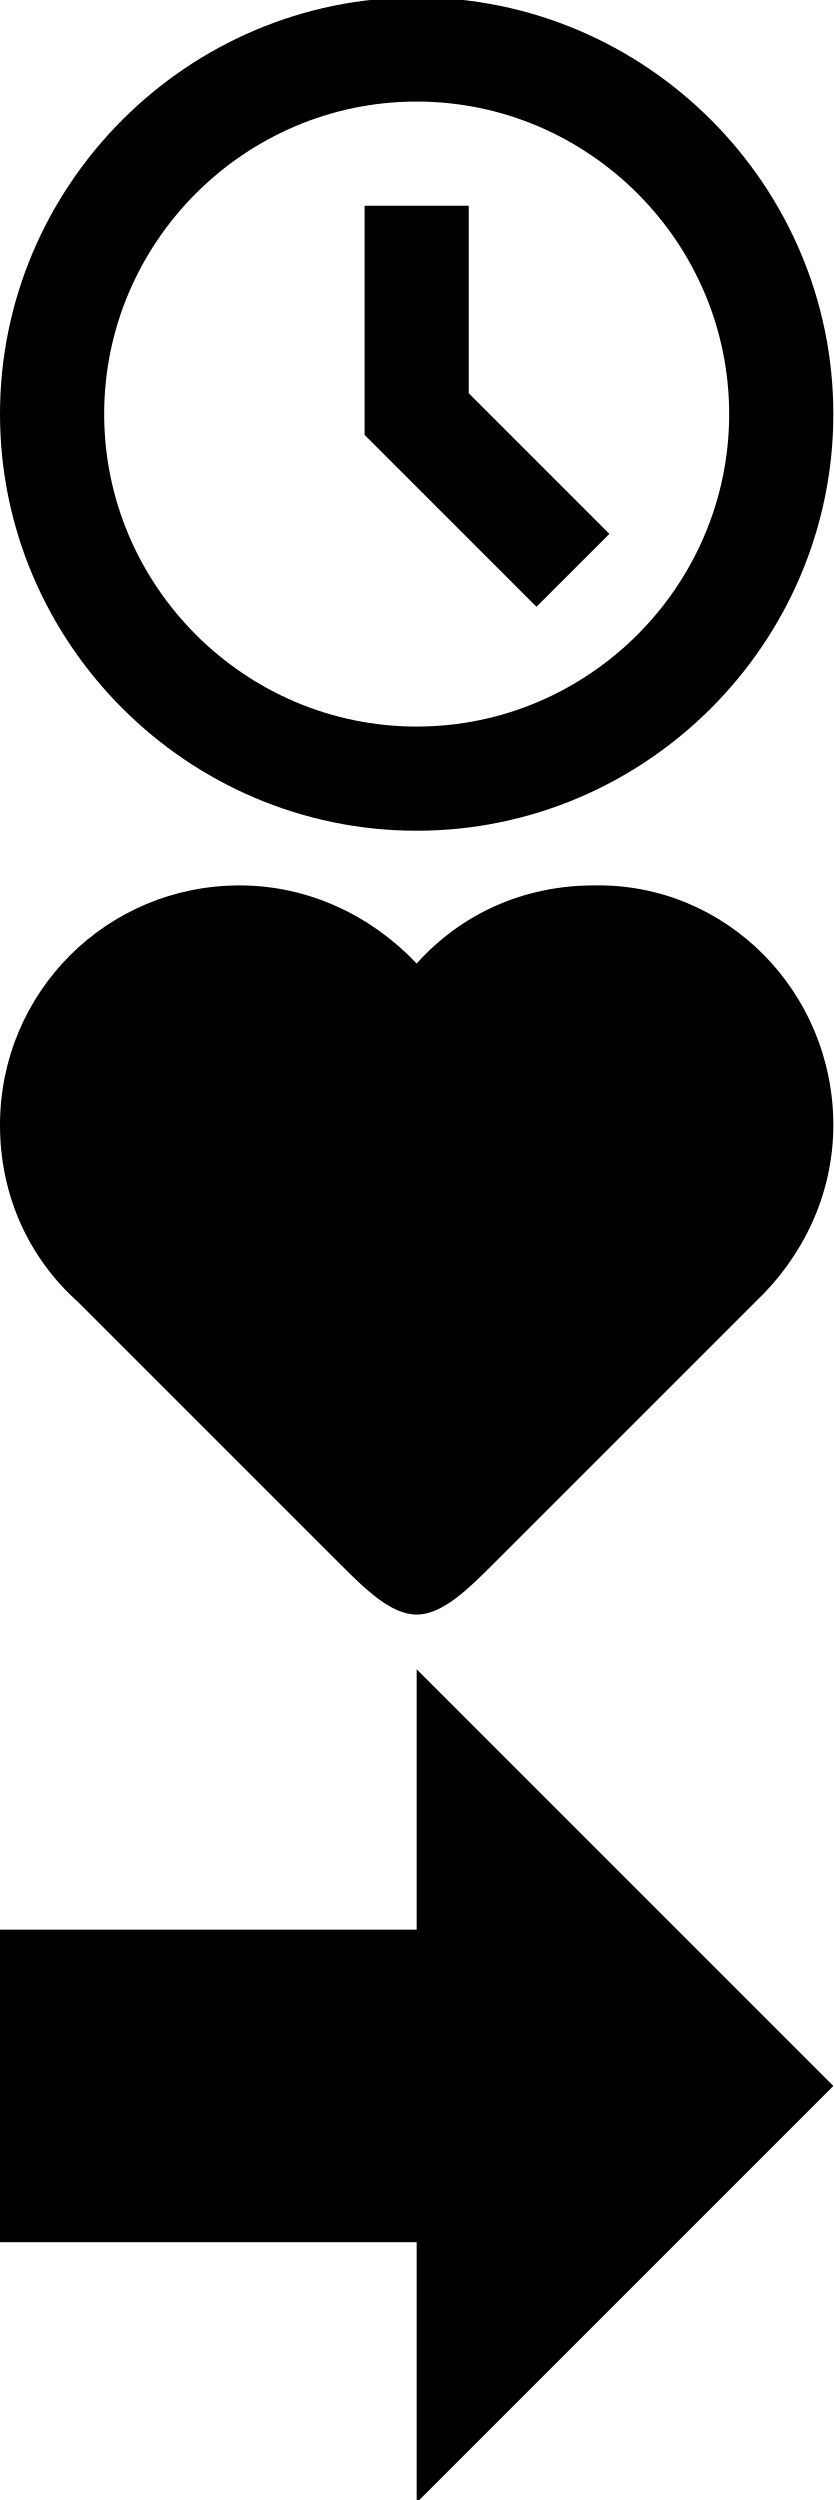
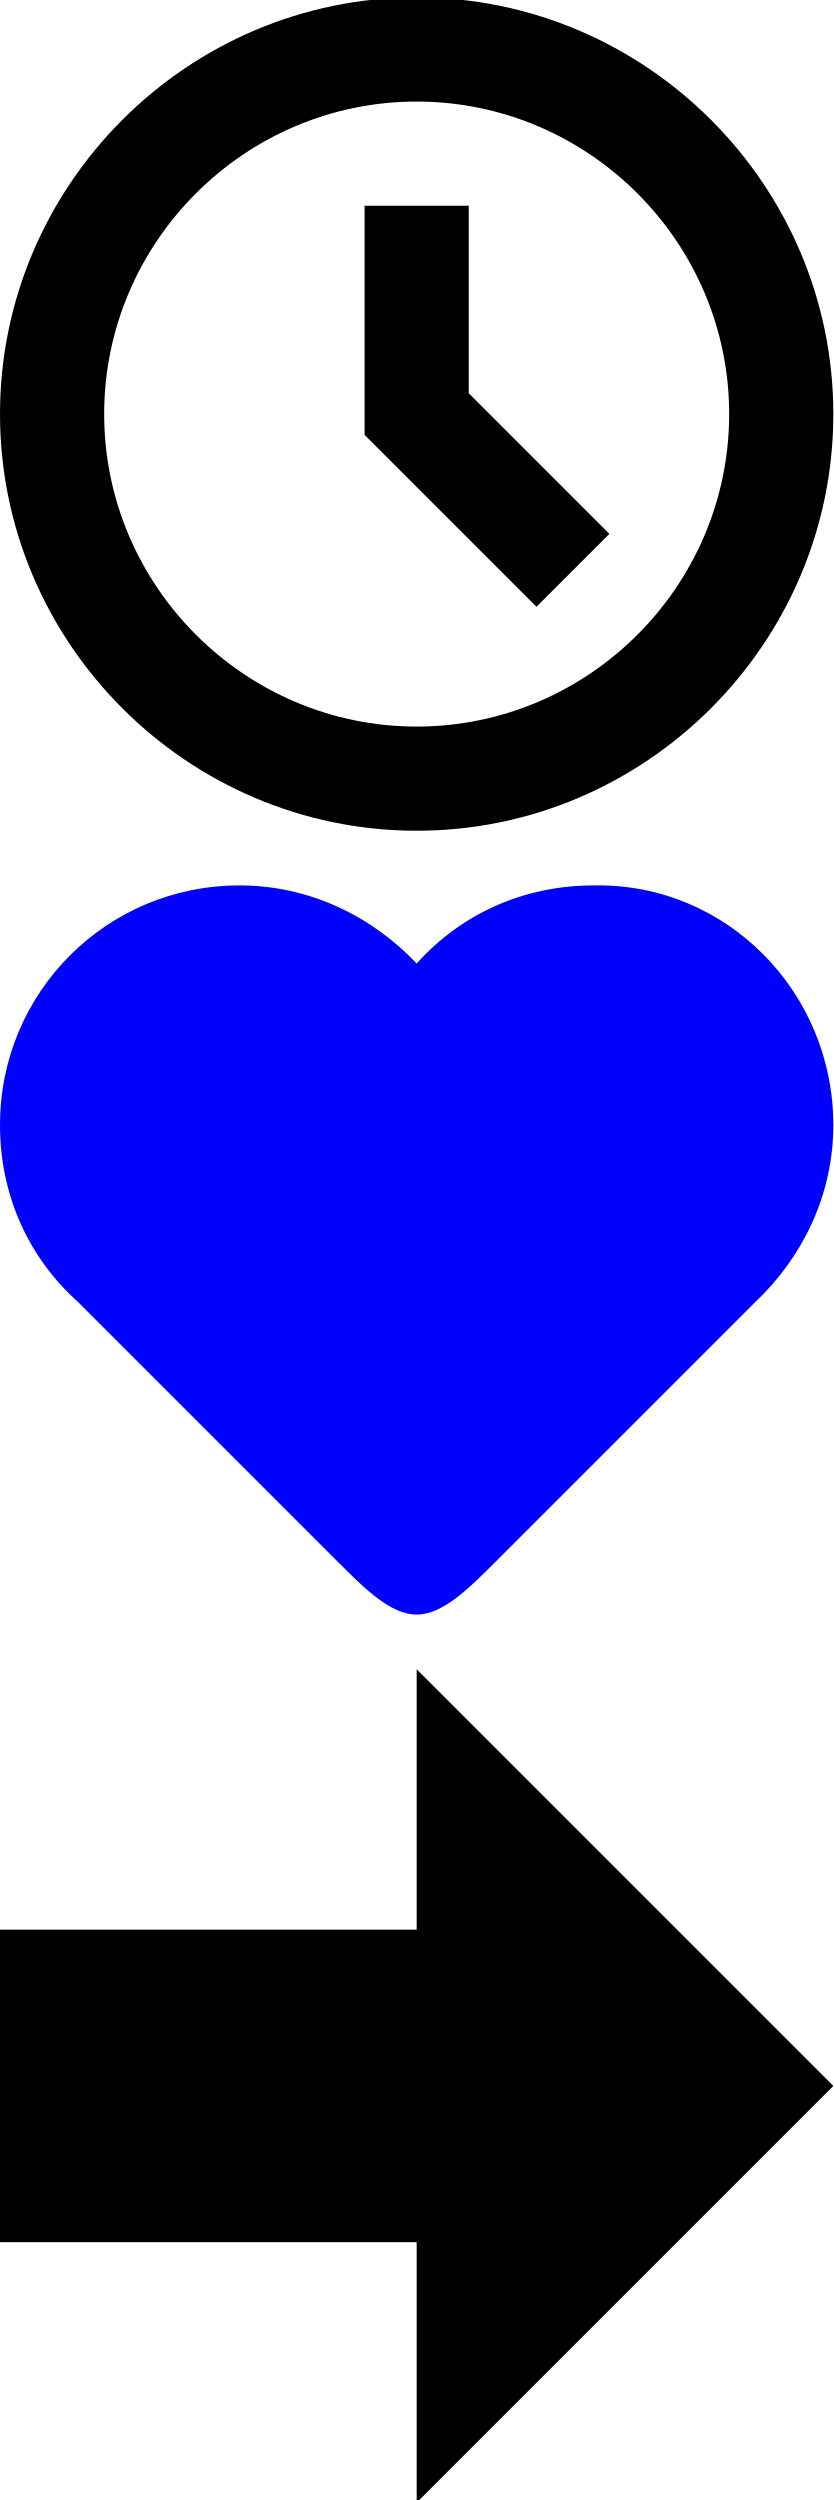
<svg xmlns="http://www.w3.org/2000/svg" version="1.1" id="Layer_1" x="0px" y="0px" viewBox="0 0 32 96" enable-background="new 0 0 32 96" xml:space="preserve">
  <g id="icon-clock">
    <path fill="currentColor" d="M20.6,23.3L14,16.7V7.9h4v7.2l5.4,5.4L20.6,23.3z M16-0.1c-8.8,0-16,7.2-16,16s7.2,16,16,16s16-7.2,16-16S24.8-0.1,16-0.1z    M16,27.9c-6.6,0-12-5.4-12-12s5.4-12,12-12s12,5.4,12,12S22.6,27.9,16,27.9z" />
  </g>
  <g id="icon-heart">
-     <path fill="currentColor" d="M32,43.2c0,2.7-1.2,5.1-3,6.8l0,0l-10,10c-1,1-2,2-3,2s-2-1-3-2l-10-10c-1.9-1.7-3-4.1-3-6.8c0-5.1,4.1-9.2,9.2-9.2   c2.7,0,5.1,1.2,6.8,3c1.7-1.9,4.1-3,6.8-3C27.9,33.9,32,38.1,32,43.2z" />
+     <path fill="blue" d="M32,43.2c0,2.7-1.2,5.1-3,6.8l0,0l-10,10c-1,1-2,2-3,2s-2-1-3-2l-10-10c-1.9-1.7-3-4.1-3-6.8c0-5.1,4.1-9.2,9.2-9.2   c2.7,0,5.1,1.2,6.8,3c1.7-1.9,4.1-3,6.8-3C27.9,33.9,32,38.1,32,43.2z" />
  </g>
  <g id="icon-arrow-right">
    <path fill="currentColor" d="M32,80.1l-16-16v10H0v12h16v10L32,80.1z" />
  </g>
</svg>
